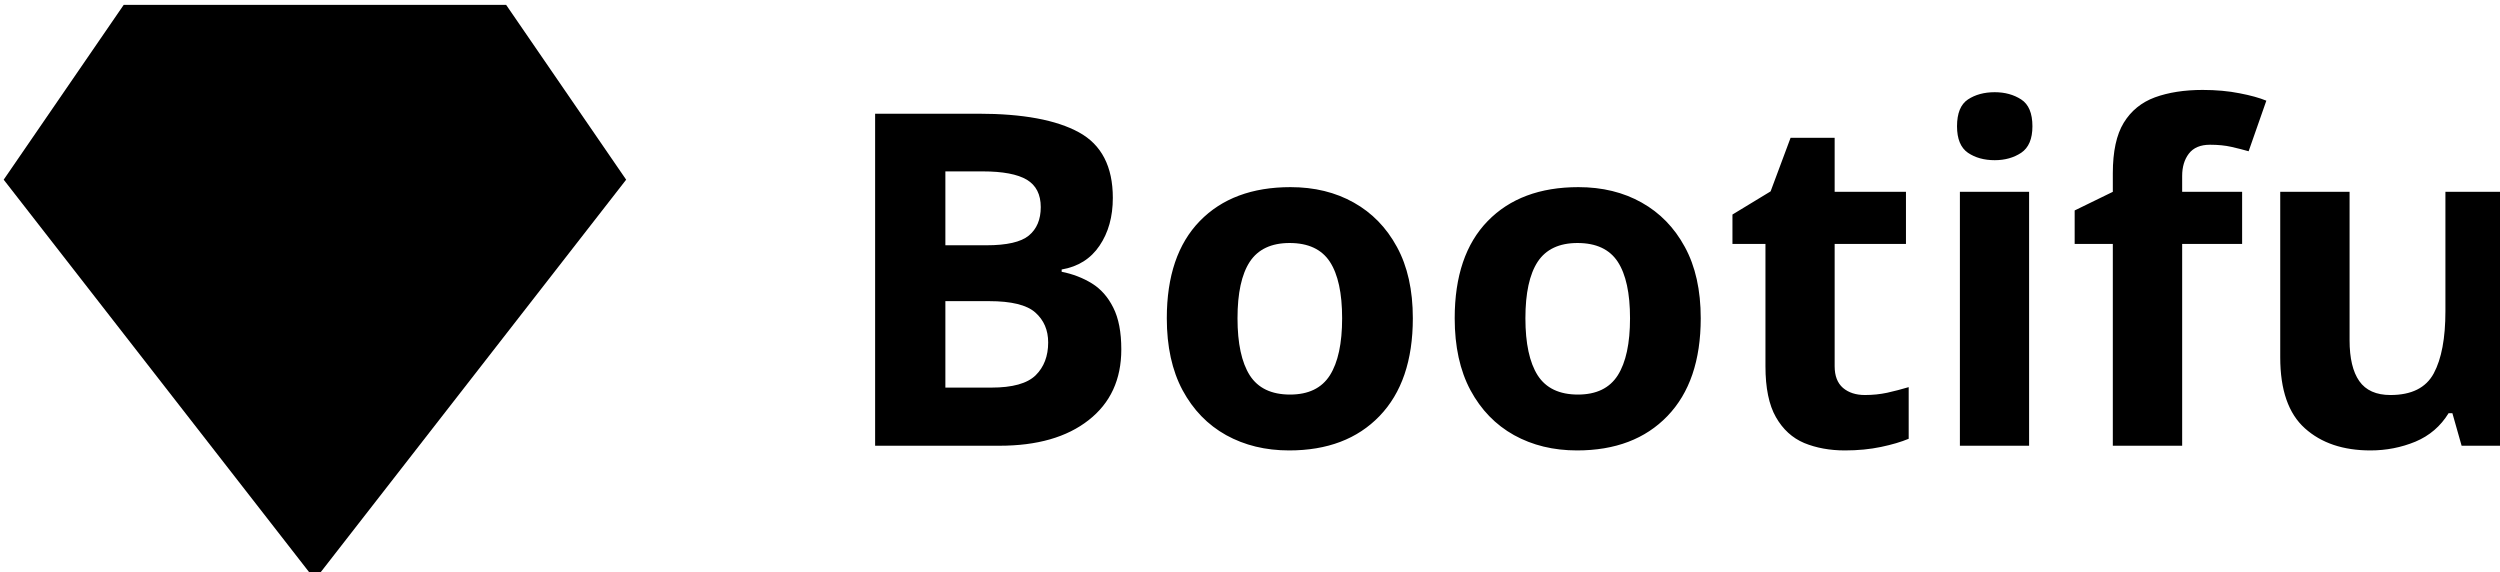
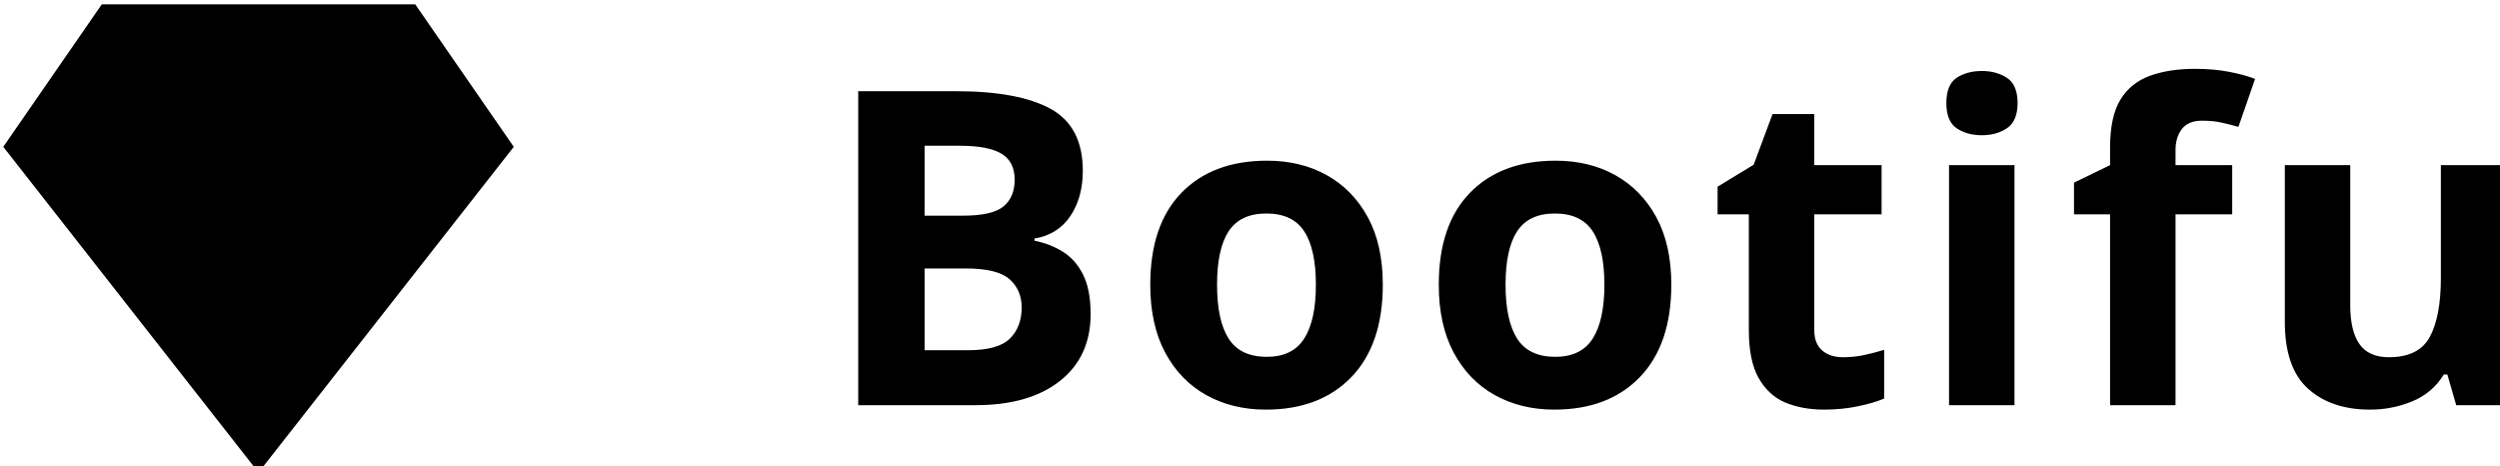
- <svg xmlns="http://www.w3.org/2000/svg" width="258px" height="59px" viewBox="0 0 258 59" version="1.1">
-   <defs />
+ <svg xmlns="http://www.w3.org/2000/svg" width="290px" height="54px" viewBox="0 0 290 54" version="1.1">
  <g id="Page-1" stroke="none" stroke-width="1" fill="none" fill-rule="evenodd">
-     <g id="ruby-shape" transform="translate(1, -5)" fill="#000000">
-       <text id="Bootiful" font-family="Jost-Bold, Jost" font-size="48" font-weight="bold">
-         <tspan x="85" y="51">Bootiful</tspan>
+     <g id="rubyshape" transform="translate(1, -9)" fill="#000000">
+       <text id="Bootiful" font-family="Jost-Bold, Jost" font-size="51" font-weight="bold" line-spacing="69" letter-spacing="1.913">
+         <tspan x="94" y="56">Bootiful</tspan>
      </text>
-       <polygon id="myrails" stroke="#000000" fill-rule="nonzero" transform="translate(31.5, 35) rotate(-180) translate(-31.5, -35) " points="31.5 6 63 46.475 50.968 64 12.032 64 0 46.475" />
+       <polygon id="railslike" stroke="#000000" fill-rule="nonzero" transform="translate(29, 36.5) rotate(-180) translate(-29, -36.5) " points="29 10 58 46.986 46.923 63 11.077 63 0 46.986" />
    </g>
  </g>
</svg>
